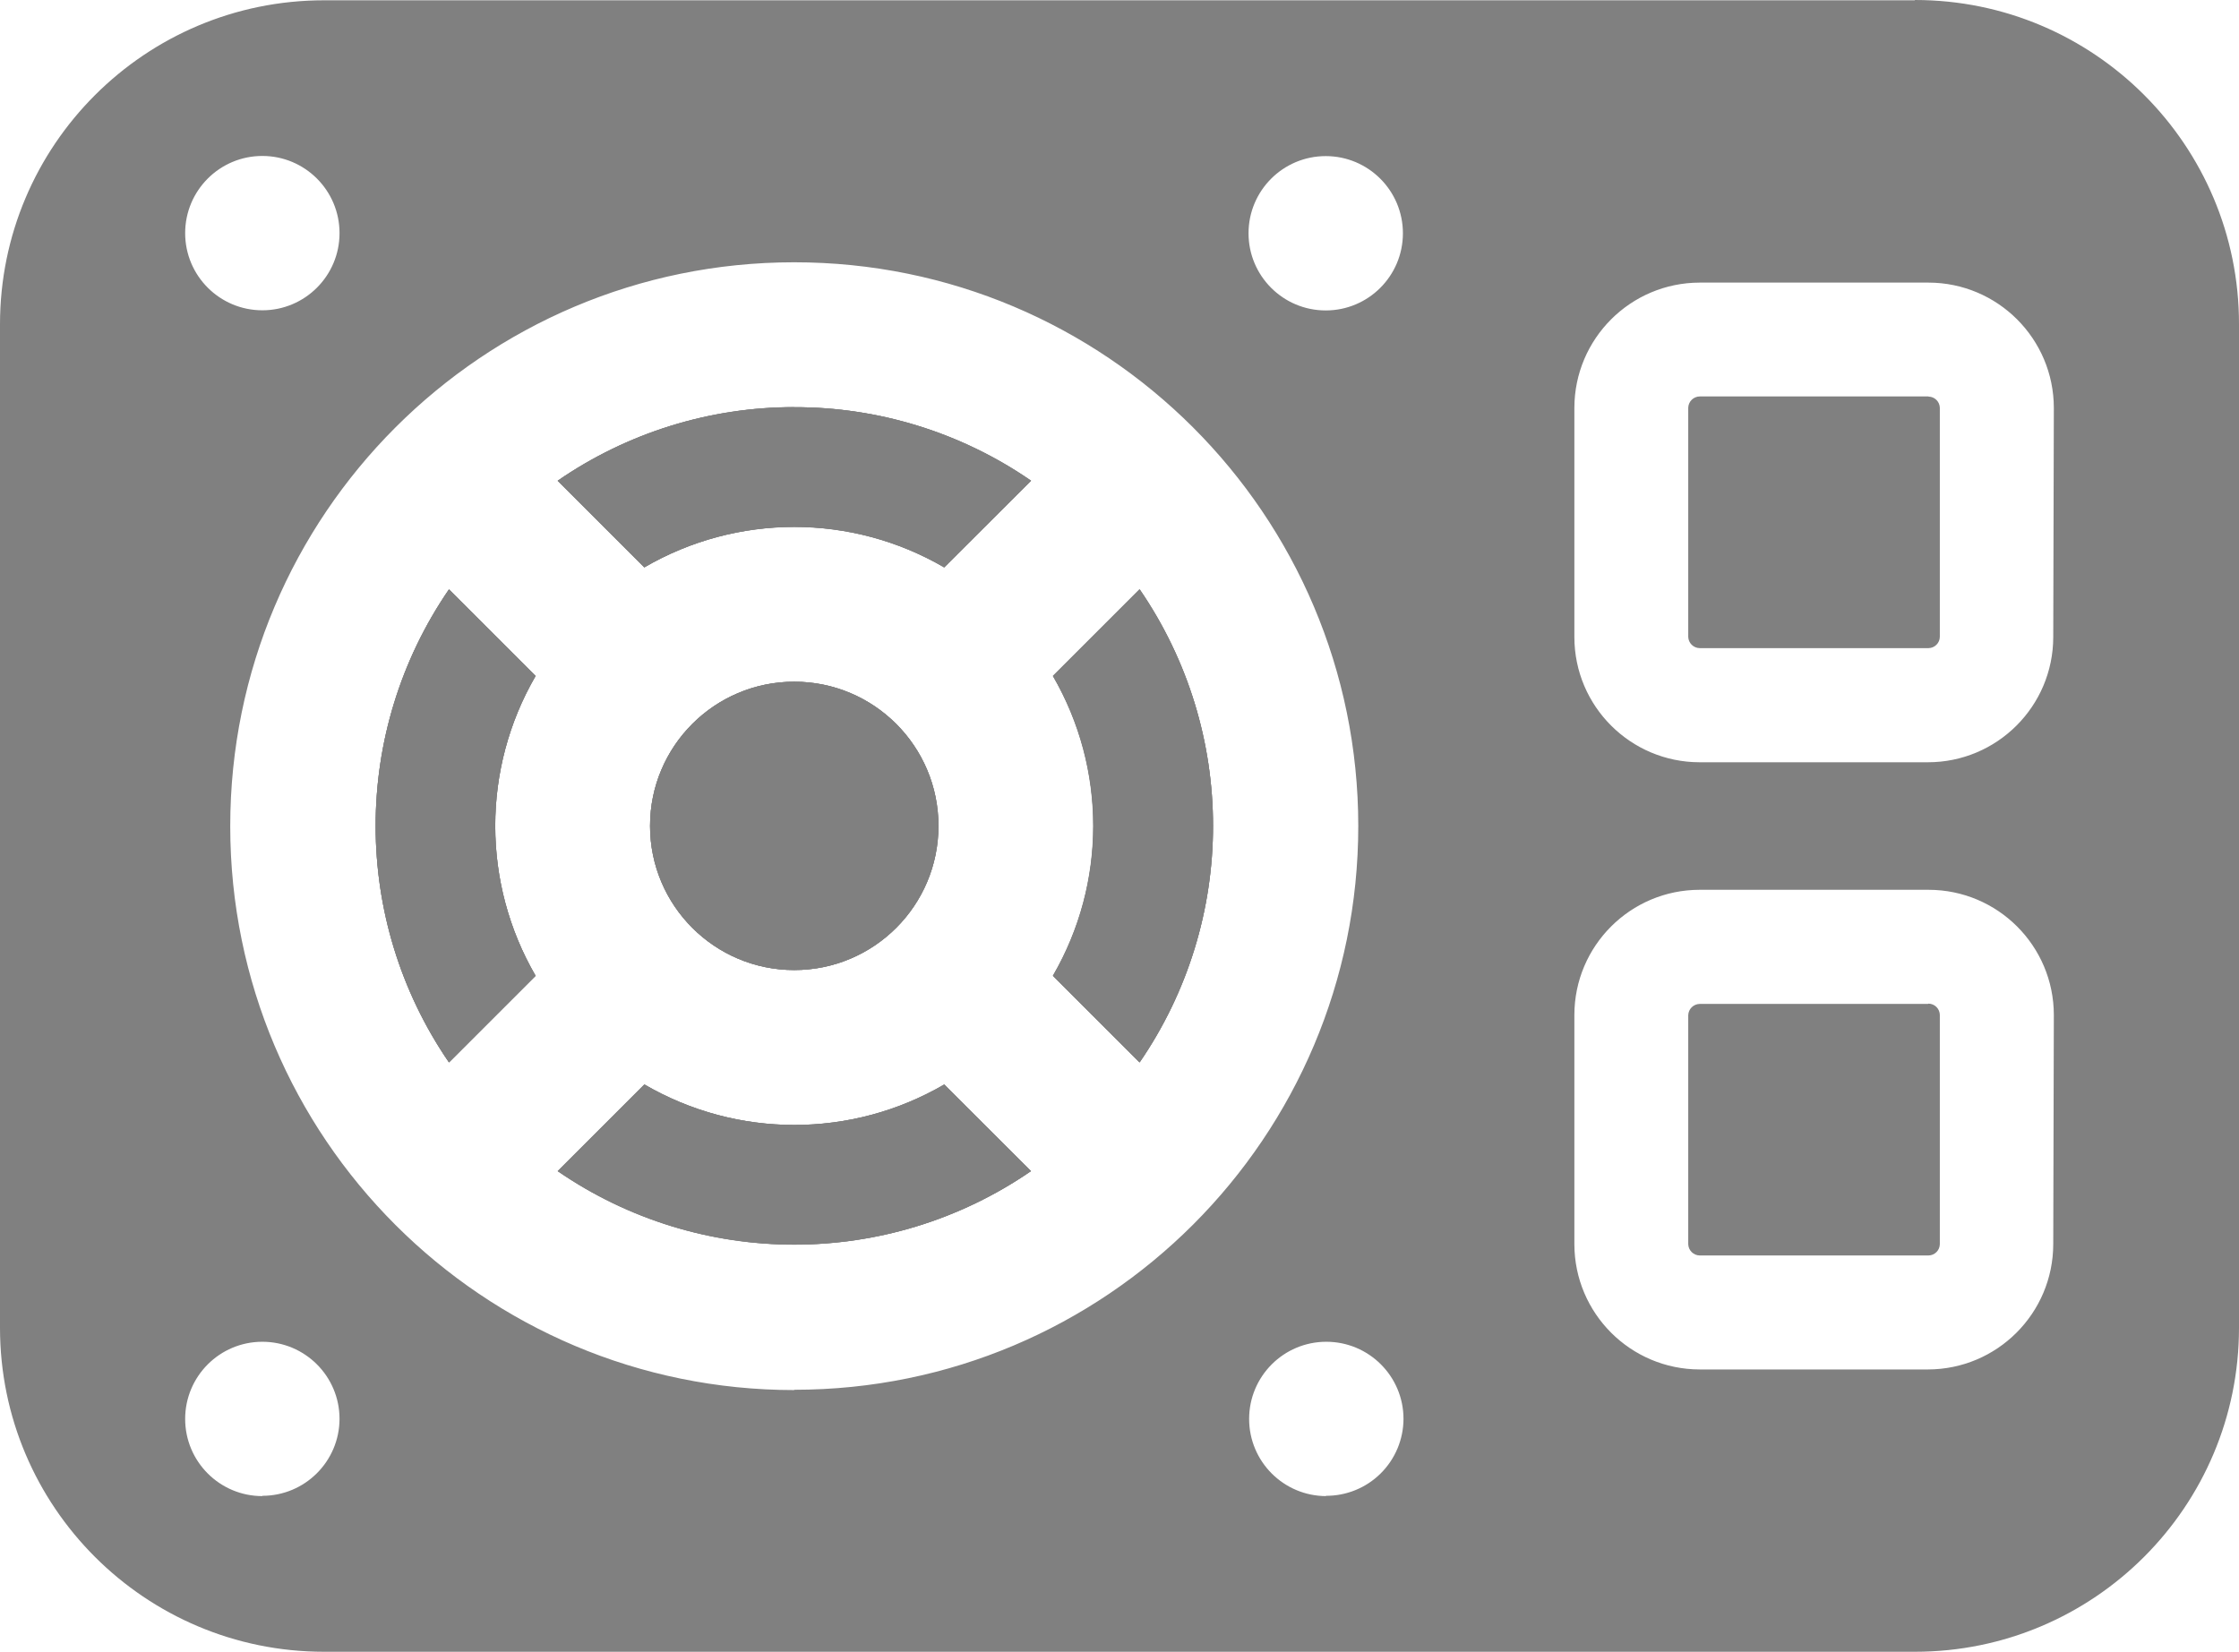
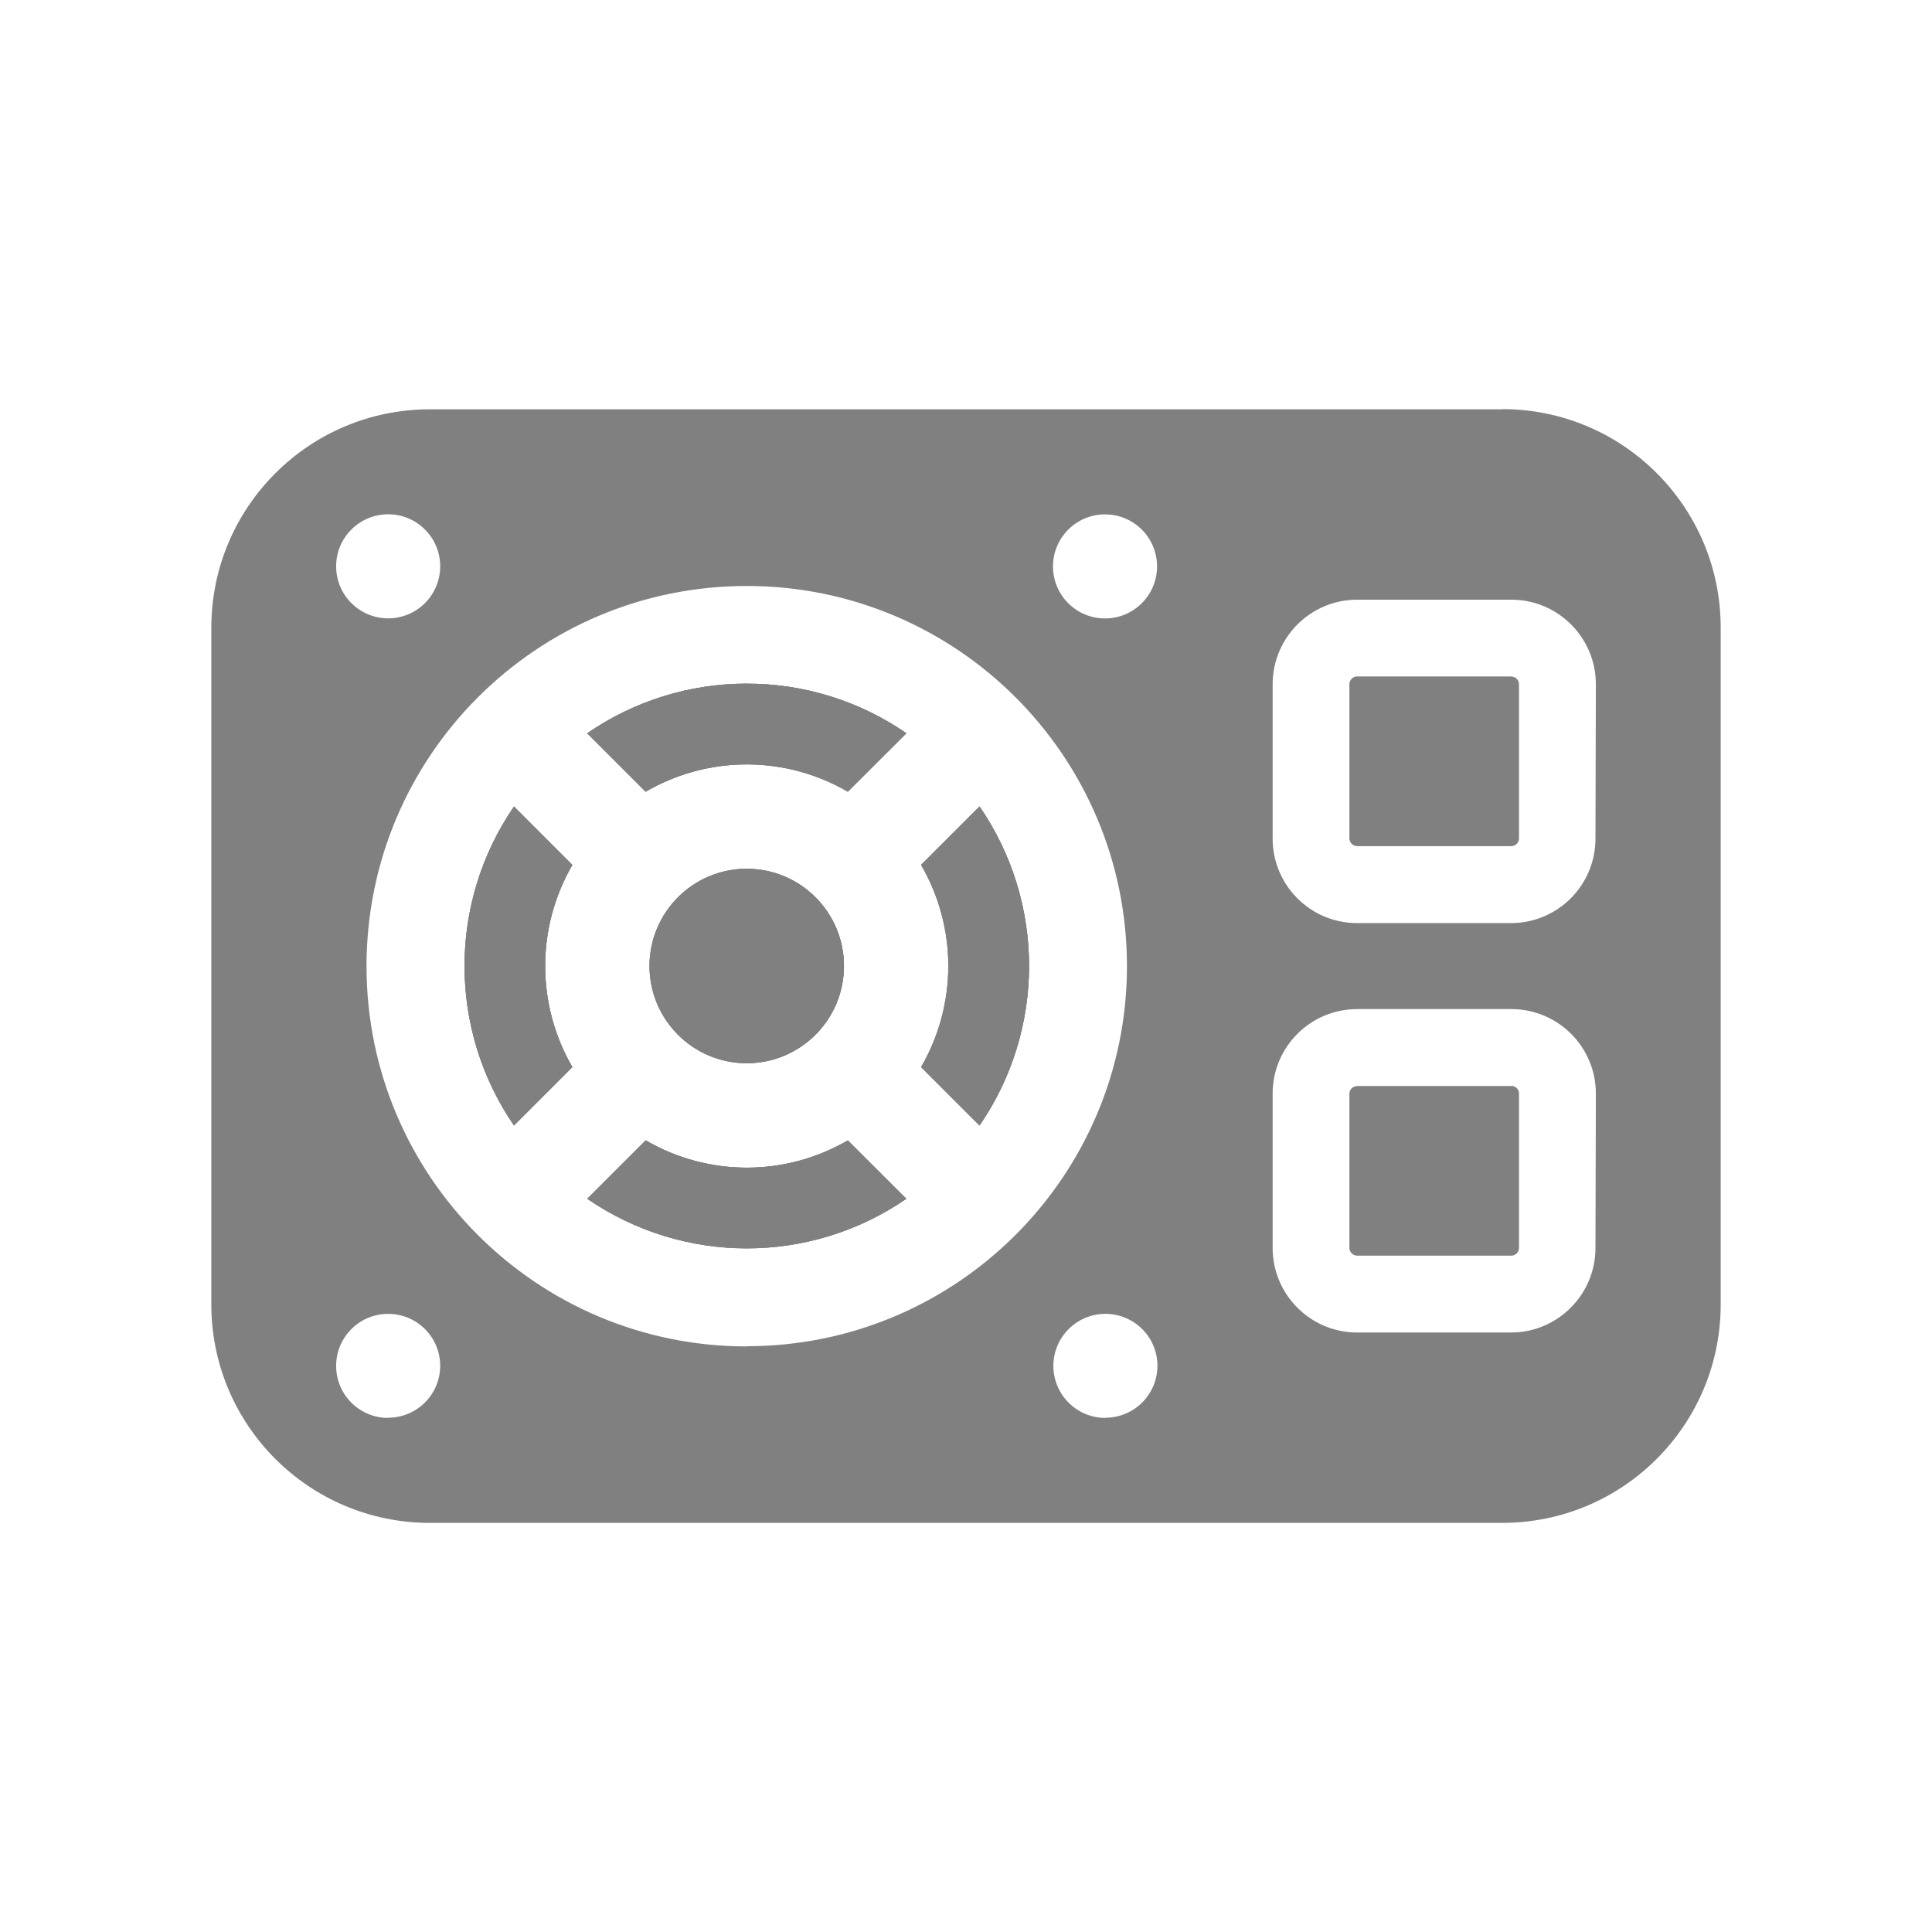
- <svg xmlns="http://www.w3.org/2000/svg" id="Layer_1" data-name="Layer 1" viewBox="0 0 152 112.16">
+ <svg xmlns="http://www.w3.org/2000/svg" id="Layer_1" data-name="Layer 1" viewBox="-21.28 -41.20 194.56 194.56">
  <defs>
    <style>.cls-1{fill:gray;}</style>
  </defs>
  <path class="cls-1" d="M60.36,89.82l-5.88-5.88a28.39,28.39,0,0,0,0,32.12l5.88-5.88a20.28,20.28,0,0,1,0-20.36Zm17.56.39A9.79,9.79,0,1,0,87.71,100,9.79,9.79,0,0,0,77.92,90.21ZM88.1,117.56a20.22,20.22,0,0,1-20.36,0l-5.88,5.88a28.34,28.34,0,0,0,32.12,0Zm-10.18-46a28.24,28.24,0,0,0-16.06,5l5.88,5.88a20.22,20.22,0,0,1,20.36,0L94,76.56A28.19,28.19,0,0,0,77.92,71.57Zm23.45,12.37-5.88,5.88a20.28,20.28,0,0,1,0,20.36l5.88,5.88a28.39,28.39,0,0,0,0-32.12Zm0,0-5.88,5.88a20.28,20.28,0,0,1,0,20.36l5.88,5.88a28.39,28.39,0,0,0,0-32.12ZM77.92,71.57a28.24,28.24,0,0,0-16.06,5l5.88,5.88a20.22,20.22,0,0,1,20.36,0L94,76.56A28.19,28.19,0,0,0,77.92,71.57Zm10.18,46a20.22,20.22,0,0,1-20.36,0l-5.88,5.88a28.34,28.34,0,0,0,32.12,0ZM77.92,90.21A9.79,9.79,0,1,0,87.71,100,9.79,9.79,0,0,0,77.92,90.21Zm-17.56-.39-5.88-5.88a28.39,28.39,0,0,0,0,32.12l5.88-5.88a20.28,20.28,0,0,1,0-20.36Zm0,0-5.88-5.88a28.39,28.39,0,0,0,0,32.12l5.88-5.88a20.28,20.28,0,0,1,0-20.36Zm17.56.39A9.79,9.79,0,1,0,87.71,100,9.79,9.79,0,0,0,77.92,90.21ZM88.1,117.56a20.22,20.22,0,0,1-20.36,0l-5.88,5.88a28.34,28.34,0,0,0,32.12,0Zm-10.18-46a28.24,28.24,0,0,0-16.06,5l5.88,5.88a20.22,20.22,0,0,1,20.36,0L94,76.56A28.19,28.19,0,0,0,77.92,71.57Zm23.45,12.37-5.88,5.88a20.28,20.28,0,0,1,0,20.36l5.88,5.88a28.39,28.39,0,0,0,0-32.12Zm0,0-5.88,5.88a20.28,20.28,0,0,1,0,20.36l5.88,5.88a28.39,28.39,0,0,0,0-32.12ZM77.92,71.57a28.24,28.24,0,0,0-16.06,5l5.88,5.88a20.22,20.22,0,0,1,20.36,0L94,76.56A28.19,28.19,0,0,0,77.92,71.57Zm10.18,46a20.22,20.22,0,0,1-20.36,0l-5.88,5.88a28.34,28.34,0,0,0,32.12,0ZM77.92,90.21A9.79,9.79,0,1,0,87.71,100,9.79,9.79,0,0,0,77.92,90.21Zm-17.56-.39-5.88-5.88a28.39,28.39,0,0,0,0,32.12l5.88-5.88a20.28,20.28,0,0,1,0-20.36Zm0,0-5.88-5.88a28.39,28.39,0,0,0,0,32.12l5.88-5.88a20.28,20.28,0,0,1,0-20.36Zm17.56.39A9.79,9.79,0,1,0,87.71,100,9.79,9.79,0,0,0,77.92,90.21ZM88.1,117.56a20.22,20.22,0,0,1-20.36,0l-5.88,5.88a28.34,28.34,0,0,0,32.12,0Zm-10.18-46a28.24,28.24,0,0,0-16.06,5l5.88,5.88a20.22,20.22,0,0,1,20.36,0L94,76.56A28.19,28.19,0,0,0,77.92,71.57Zm23.45,12.37-5.88,5.88a20.28,20.28,0,0,1,0,20.36l5.88,5.88a28.39,28.39,0,0,0,0-32.12Zm53.55-13.09H139.39a.79.79,0,0,0-.78.77V87.16a.79.79,0,0,0,.78.77h15.53a.78.78,0,0,0,.77-.77V71.62A.78.78,0,0,0,154.92,70.85Zm0,0H139.39a.79.79,0,0,0-.78.77V87.16a.79.79,0,0,0,.78.77h15.53a.78.78,0,0,0,.77-.77V71.62A.78.78,0,0,0,154.92,70.85ZM101.37,83.94l-5.88,5.88a20.28,20.28,0,0,1,0,20.36l5.88,5.88a28.39,28.39,0,0,0,0-32.12ZM61.86,76.56l5.88,5.88a20.22,20.22,0,0,1,20.36,0L94,76.56a28.34,28.34,0,0,0-32.12,0Zm16.06,43.75a20.12,20.12,0,0,1-10.18-2.75l-5.88,5.88a28.34,28.34,0,0,0,32.12,0l-5.88-5.88A20.09,20.09,0,0,1,77.92,120.31ZM87.71,100a9.79,9.79,0,1,0-9.79,9.79A9.79,9.79,0,0,0,87.71,100ZM54.48,83.94a28.39,28.39,0,0,0,0,32.12l5.88-5.88a20.28,20.28,0,0,1,0-20.36Zm99.51-40H46a22,22,0,0,0-22,22v68.14a22,22,0,0,0,22,22H154a22,22,0,0,0,22-22V65.93A22,22,0,0,0,154,43.92ZM41.81,54.51a5.24,5.24,0,1,1-5.24,5.24A5.24,5.24,0,0,1,41.81,54.51Zm0,91a5.24,5.24,0,1,1,5.24-5.24A5.24,5.24,0,0,1,41.81,145.49Zm36.11-7.2A38.29,38.29,0,1,1,116.21,100,38.29,38.29,0,0,1,77.92,138.29Zm36.12,7.2a5.24,5.24,0,1,1,5.24-5.24A5.24,5.24,0,0,1,114,145.49ZM114,65a5.24,5.24,0,1,1,5.24-5.23A5.24,5.24,0,0,1,114,65Zm49.39,63.4a8.52,8.52,0,0,1-8.51,8.51H139.39a8.52,8.52,0,0,1-8.51-8.51V112.84a8.51,8.51,0,0,1,8.51-8.5h15.53a8.51,8.51,0,0,1,8.51,8.5Zm0-41.22a8.51,8.51,0,0,1-8.51,8.5H139.39a8.51,8.51,0,0,1-8.51-8.5V71.62a8.52,8.52,0,0,1,8.51-8.51h15.53a8.52,8.52,0,0,1,8.51,8.51Zm-8.51,24.91H139.39a.79.79,0,0,0-.78.77v15.54a.79.79,0,0,0,.78.77h15.53a.78.78,0,0,0,.77-.77V112.84A.78.78,0,0,0,154.92,112.07Zm0-41.22H139.39a.79.79,0,0,0-.78.77V87.16a.79.79,0,0,0,.78.77h15.53a.78.78,0,0,0,.77-.77V71.62A.78.78,0,0,0,154.92,70.85ZM101.37,83.94l-5.88,5.88a20.28,20.28,0,0,1,0,20.36l5.88,5.88a28.39,28.39,0,0,0,0-32.12ZM61.86,76.56l5.88,5.88a20.22,20.22,0,0,1,20.36,0L94,76.56a28.34,28.34,0,0,0-32.12,0Zm16.06,43.75a20.12,20.12,0,0,1-10.18-2.75l-5.88,5.88a28.34,28.34,0,0,0,32.12,0l-5.88-5.88A20.09,20.09,0,0,1,77.92,120.31ZM87.71,100a9.79,9.79,0,1,0-9.79,9.79A9.79,9.79,0,0,0,87.71,100ZM54.48,83.94a28.39,28.39,0,0,0,0,32.12l5.88-5.88a20.28,20.28,0,0,1,0-20.36Zm5.88,5.88-5.88-5.88a28.39,28.39,0,0,0,0,32.12l5.88-5.88a20.28,20.28,0,0,1,0-20.36Zm17.56.39A9.79,9.79,0,1,0,87.71,100,9.79,9.79,0,0,0,77.92,90.21ZM88.1,117.56a20.22,20.22,0,0,1-20.36,0l-5.88,5.88a28.34,28.34,0,0,0,32.12,0Zm-10.18-46a28.24,28.24,0,0,0-16.06,5l5.88,5.88a20.22,20.22,0,0,1,20.36,0L94,76.56A28.19,28.19,0,0,0,77.92,71.57Zm23.45,12.37-5.88,5.88a20.28,20.28,0,0,1,0,20.36l5.88,5.88a28.39,28.39,0,0,0,0-32.12Zm0,0-5.88,5.88a20.28,20.28,0,0,1,0,20.36l5.88,5.88a28.39,28.39,0,0,0,0-32.12ZM77.92,71.57a28.24,28.24,0,0,0-16.06,5l5.88,5.88a20.22,20.22,0,0,1,20.36,0L94,76.56A28.19,28.19,0,0,0,77.92,71.57Zm10.18,46a20.22,20.22,0,0,1-20.36,0l-5.88,5.88a28.34,28.34,0,0,0,32.12,0ZM77.92,90.21A9.79,9.79,0,1,0,87.71,100,9.79,9.79,0,0,0,77.92,90.21Zm-17.56-.39-5.88-5.88a28.39,28.39,0,0,0,0,32.12l5.88-5.88a20.28,20.28,0,0,1,0-20.36Zm0,0-5.88-5.88a28.39,28.39,0,0,0,0,32.12l5.88-5.88a20.28,20.28,0,0,1,0-20.36Zm17.56.39A9.79,9.79,0,1,0,87.71,100,9.79,9.79,0,0,0,77.92,90.21ZM88.1,117.56a20.22,20.22,0,0,1-20.36,0l-5.88,5.88a28.34,28.34,0,0,0,32.12,0Zm-10.18-46a28.24,28.24,0,0,0-16.06,5l5.88,5.88a20.22,20.22,0,0,1,20.36,0L94,76.56A28.19,28.19,0,0,0,77.92,71.57Zm23.45,12.37-5.88,5.88a20.28,20.28,0,0,1,0,20.36l5.88,5.88a28.39,28.39,0,0,0,0-32.12Zm0,0-5.88,5.88a20.28,20.28,0,0,1,0,20.36l5.88,5.88a28.39,28.39,0,0,0,0-32.12ZM77.92,71.57a28.24,28.24,0,0,0-16.06,5l5.88,5.88a20.22,20.22,0,0,1,20.36,0L94,76.56A28.19,28.19,0,0,0,77.92,71.57Zm10.18,46a20.22,20.22,0,0,1-20.36,0l-5.88,5.88a28.34,28.34,0,0,0,32.12,0ZM77.92,90.21A9.79,9.79,0,1,0,87.71,100,9.79,9.79,0,0,0,77.92,90.21Zm-17.56-.39-5.88-5.88a28.39,28.39,0,0,0,0,32.12l5.88-5.88a20.28,20.28,0,0,1,0-20.36Z" transform="translate(-24 -43.92)" />
  <path class="cls-1" d="M60.36,89.82a20.28,20.28,0,0,0,0,20.36l-5.88,5.88a28.39,28.39,0,0,1,0-32.12Z" transform="translate(-24 -43.92)" />
  <path class="cls-1" d="M77.92,109.79A9.79,9.79,0,1,1,87.71,100,9.79,9.79,0,0,1,77.92,109.79Z" transform="translate(-24 -43.92)" />
  <path class="cls-1" d="M88.1,117.56,94,123.44a28.34,28.34,0,0,1-32.12,0l5.88-5.88a20.22,20.22,0,0,0,20.36,0Z" transform="translate(-24 -43.92)" />
  <path class="cls-1" d="M77.92,71.57a28.19,28.19,0,0,1,16.06,5L88.1,82.44a20.22,20.22,0,0,0-20.36,0l-5.88-5.88A28.24,28.24,0,0,1,77.92,71.57Z" transform="translate(-24 -43.92)" />
  <path class="cls-1" d="M106.35,100a28.26,28.26,0,0,1-5,16.06l-5.88-5.88a20.28,20.28,0,0,0,0-20.36l5.88-5.88A28.26,28.26,0,0,1,106.35,100Z" transform="translate(-24 -43.92)" />
  <path class="cls-1" d="M87.71,100a9.79,9.79,0,1,1-9.79-9.79A9.79,9.79,0,0,1,87.71,100Z" transform="translate(-24 -43.92)" />
  <path class="cls-1" d="M88.1,117.56a20.22,20.22,0,0,1-20.36,0l-5.88,5.88a28.34,28.34,0,0,0,32.12,0Zm13.27-33.62-5.88,5.88a20.28,20.28,0,0,1,0,20.36l5.88,5.88a28.39,28.39,0,0,0,0-32.12ZM77.92,71.57a28.24,28.24,0,0,0-16.06,5l5.88,5.88a20.22,20.22,0,0,1,20.36,0L94,76.56A28.19,28.19,0,0,0,77.92,71.57ZM60.36,89.82l-5.88-5.88a28.39,28.39,0,0,0,0,32.12l5.88-5.88a20.28,20.28,0,0,1,0-20.36Z" transform="translate(-24 -43.92)" />
</svg>
